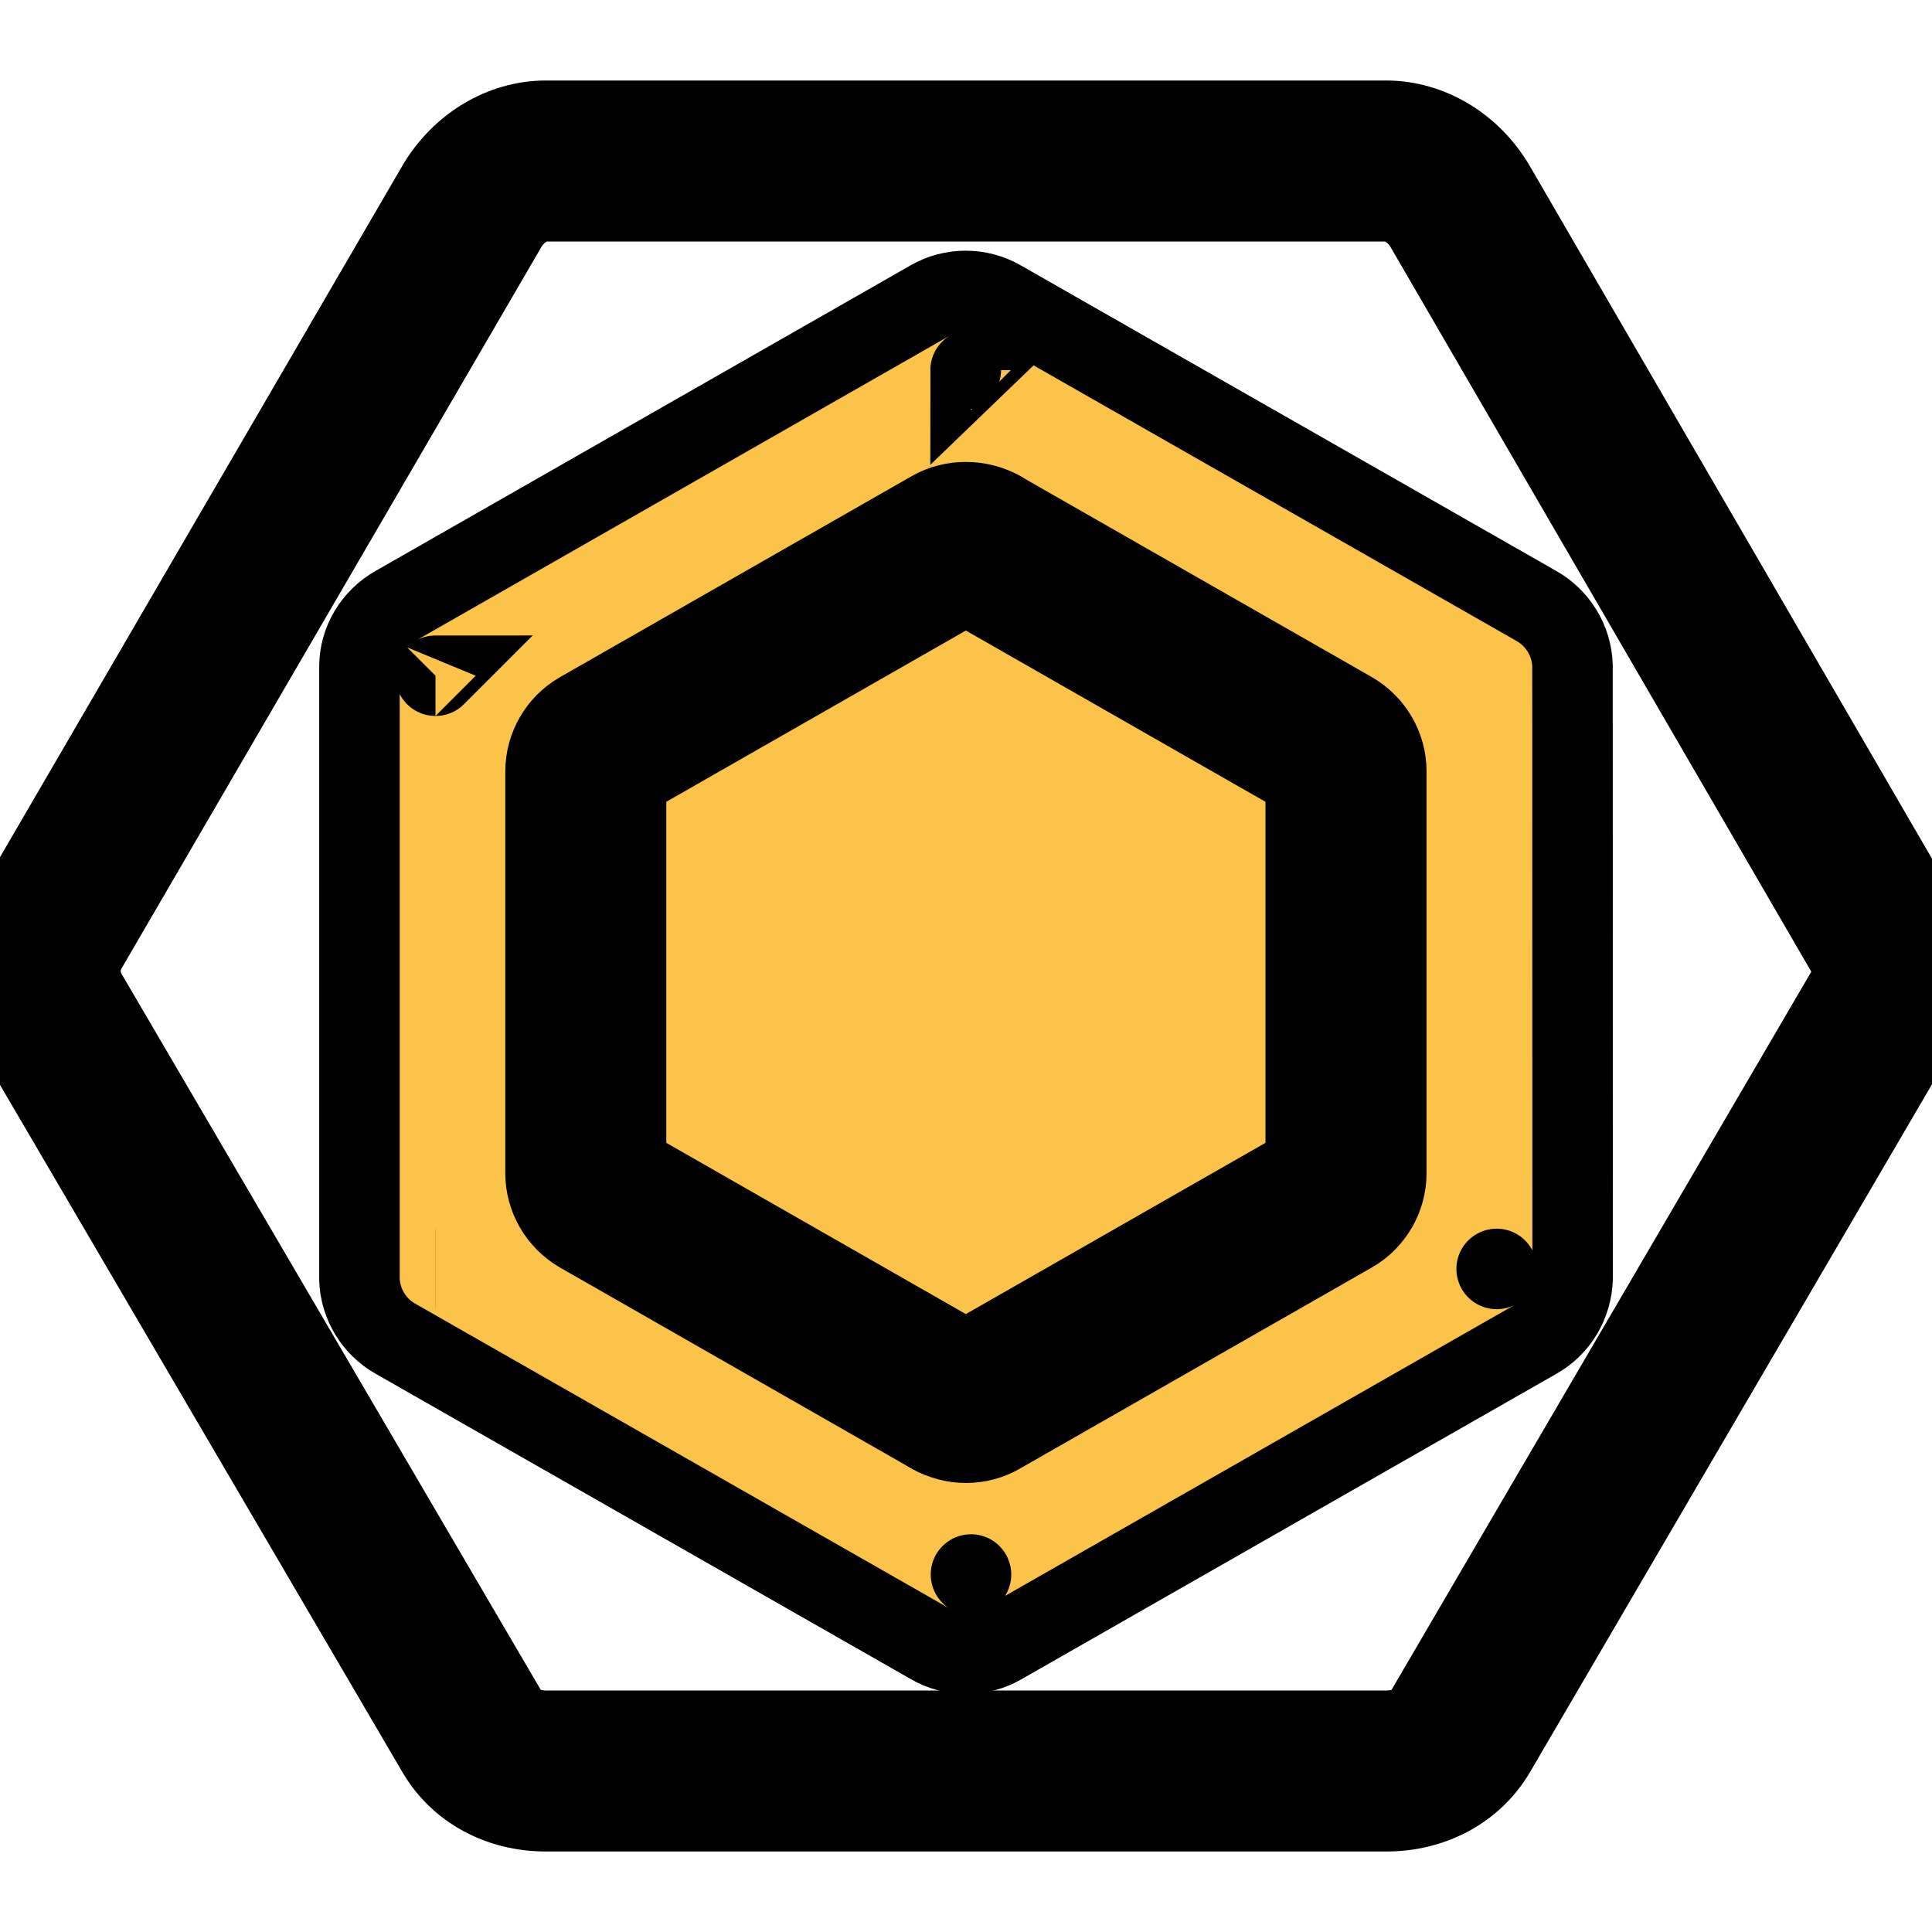
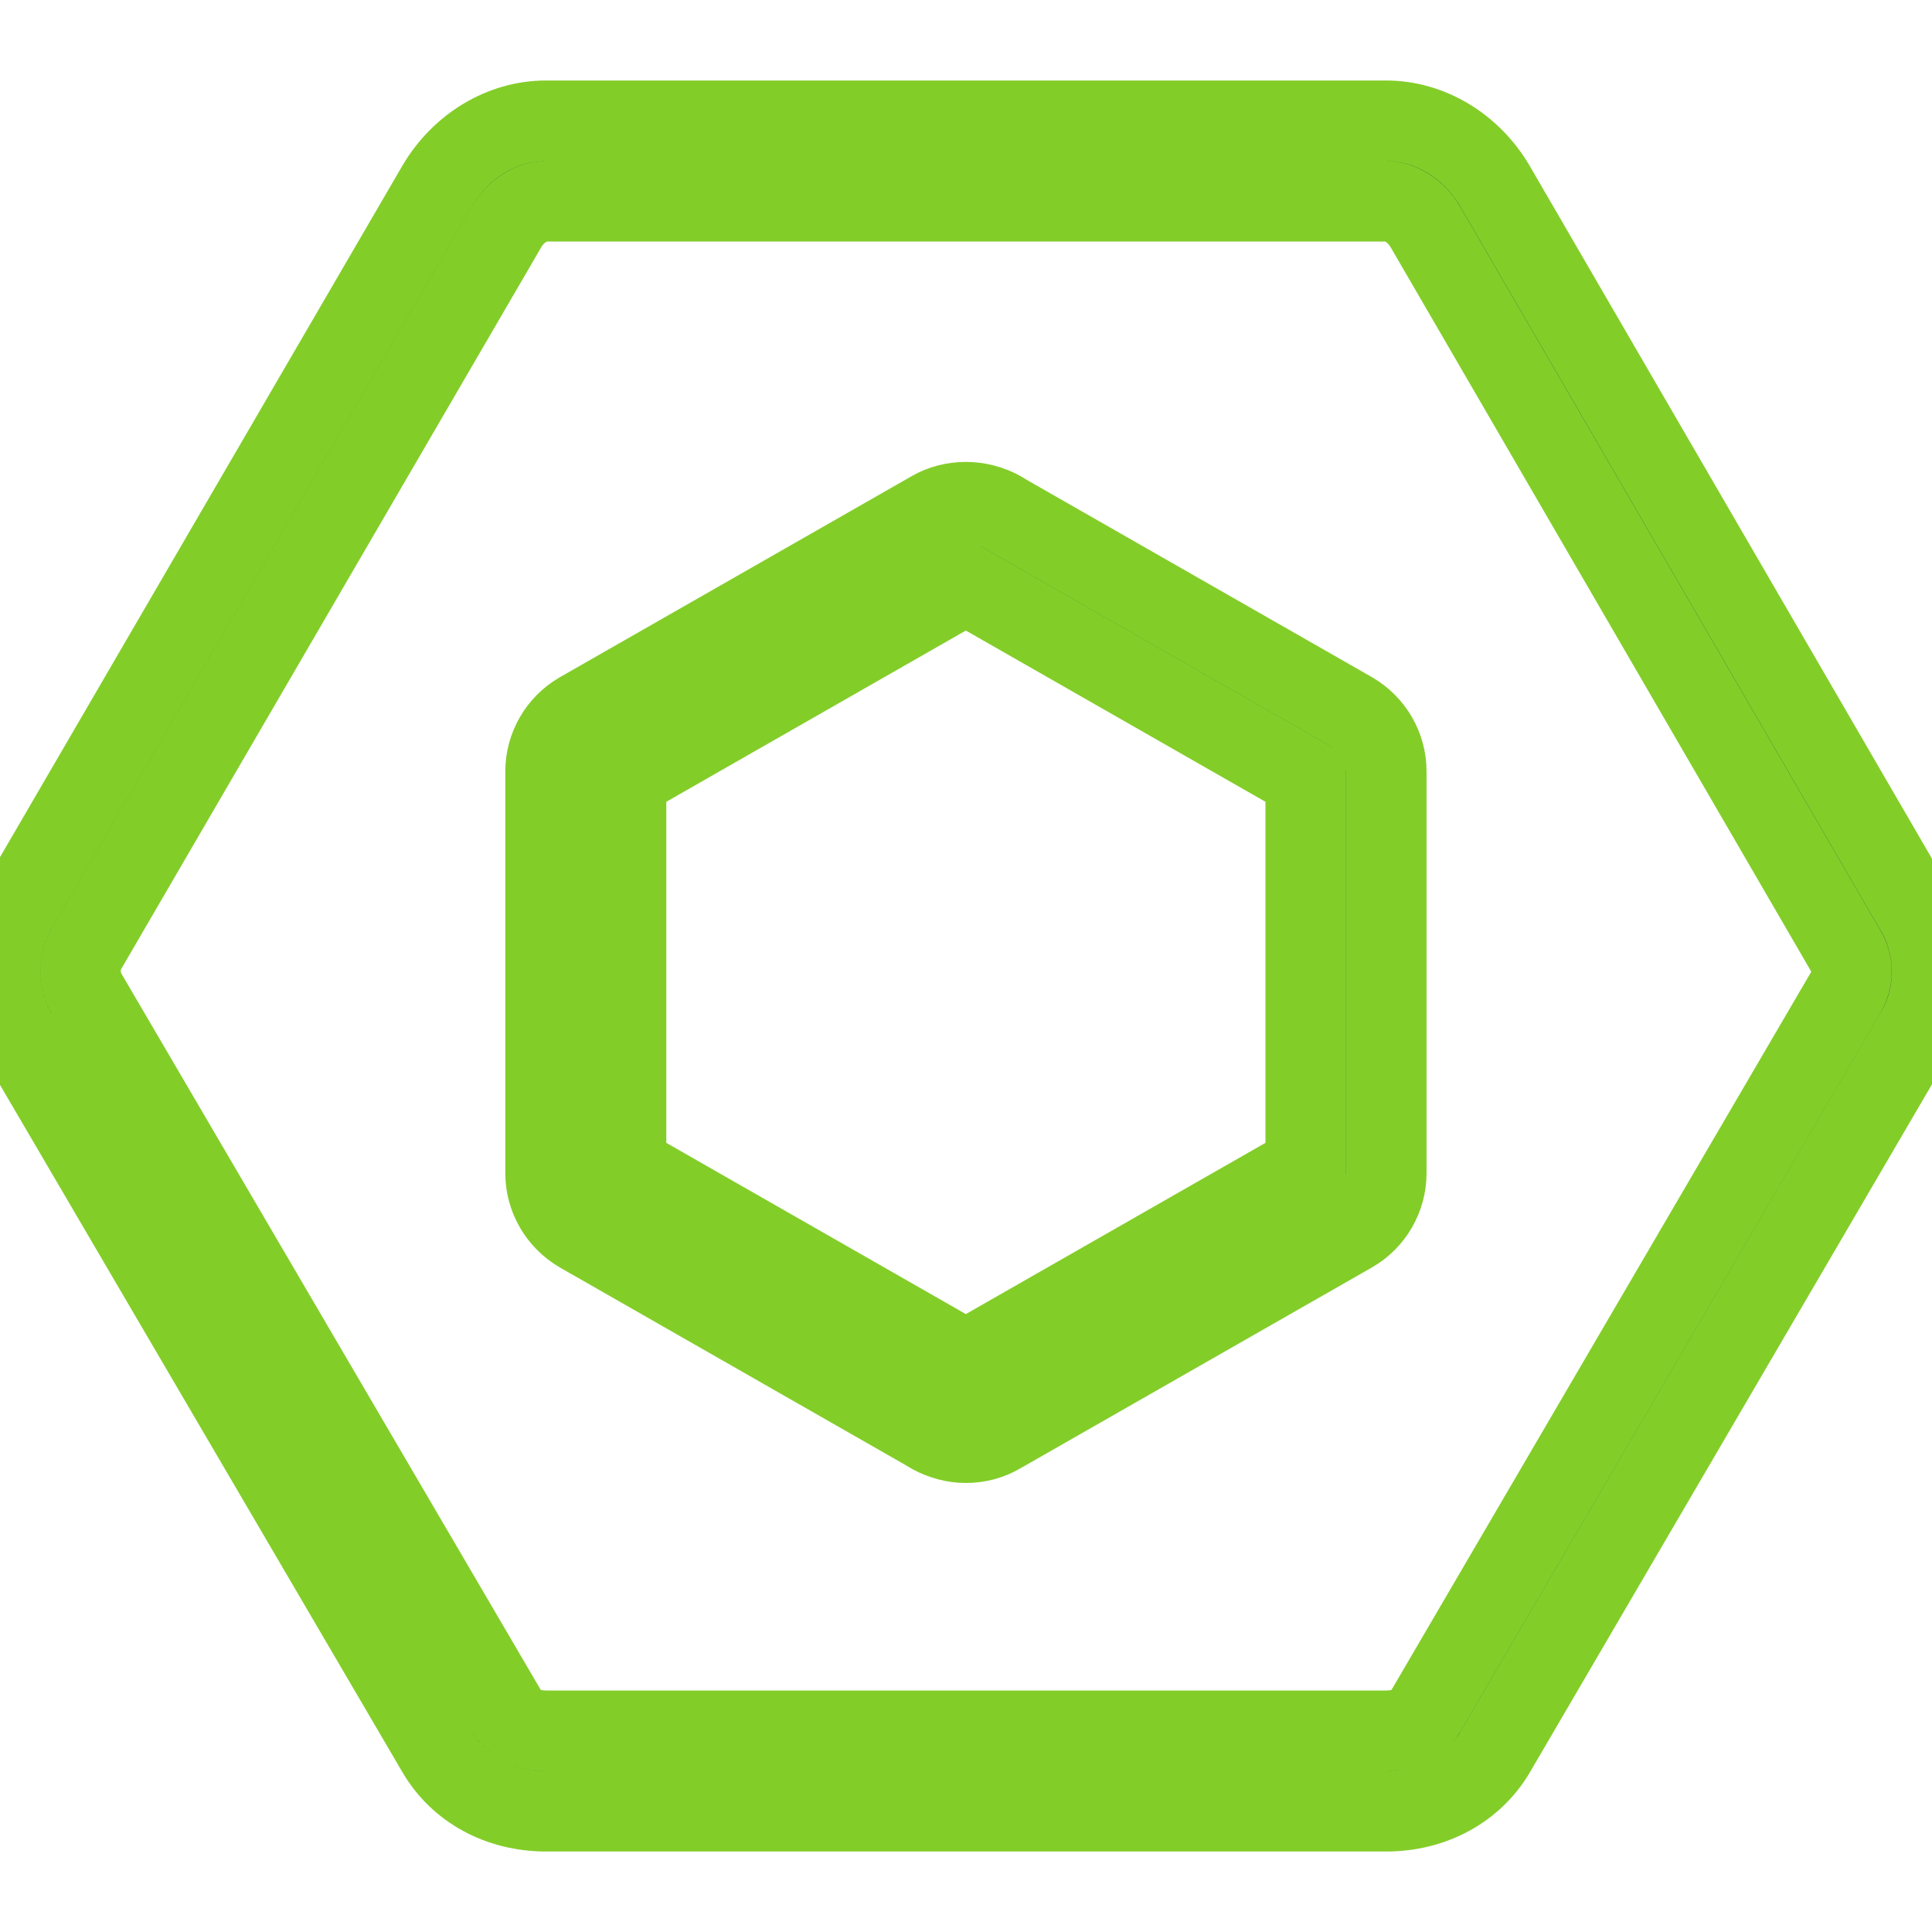
- <svg xmlns="http://www.w3.org/2000/svg" version="1.1" id="light_1" x="0px" y="0px" viewBox="0 0 24 24" enable-background="new 0 0 24 24" xml:space="preserve" width="64" height="64">
+ <svg xmlns="http://www.w3.org/2000/svg" version="1.1" id="light_1" x="0px" y="0px" viewBox="0 0 24 24" enable-background="new 0 0 24 24" xml:space="preserve" width="20" height="20">
  <g>
    <g>
      <g>
-         <path fill="#FCC34A" d="M12.003,20.543c-0.156,0-0.309-0.041-0.441-0.119l-6.648-3.793c-0.267-0.149-0.44-0.434-0.449-0.74     c0-0.005,0-0.01,0-0.015V8.281c0-0.31,0.173-0.6,0.451-0.756L11.56,3.73c0.267-0.154,0.603-0.155,0.873,0.001l6.652,3.796     c0.267,0.15,0.44,0.434,0.449,0.74l0.002,7.609c-0.009,0.321-0.181,0.605-0.449,0.755l-6.648,3.796     C12.311,20.502,12.159,20.543,12.003,20.543z M12.062,19.559L12.062,19.559L12.062,19.559z M18.592,15.763L18.592,15.763     L18.592,15.763z M5.406,15.761l0.001,0L5.406,15.761z M5.41,8.394L5.41,8.394C5.409,8.395,5.409,8.394,5.41,8.394z M11.935,4.598     C11.936,4.599,11.936,4.599,11.935,4.598L11.935,4.598z M12.058,4.597l-0.001,0.001C12.057,4.597,12.058,4.597,12.058,4.597z" style="stroke: currentColor; stroke-width: 1px; stroke-linecap: round;" />
+         <path fill="#110638" d="M12.177,7.283c-0.075,0-0.151-0.017-0.223-0.053c-0.176-0.088-0.277-0.265-0.277-0.449     c0-0.075,0.017-0.151,0.053-0.222c0.124-0.247,0.422-0.347,0.67-0.224l0.002,0.001c0.175,0.087,0.276,0.264,0.276,0.447     c0,0.075-0.017,0.152-0.053,0.224C12.537,7.182,12.36,7.283,12.177,7.283z" style="stroke: #83CD29; stroke-width: 1px; stroke-linecap: round;" />
      </g>
    </g>
  </g>
  <g>
    <g>
      <g>
-         <path fill="#110638" d="M12.177,7.283c-0.075,0-0.151-0.017-0.223-0.053c-0.176-0.088-0.277-0.265-0.277-0.449     c0-0.075,0.017-0.151,0.053-0.222c0.124-0.247,0.422-0.347,0.67-0.224l0.002,0.001c0.175,0.087,0.276,0.264,0.276,0.447     c0,0.075-0.017,0.152-0.053,0.224C12.537,7.182,12.36,7.283,12.177,7.283z" style="stroke: currentColor; stroke-width: 1px; stroke-linecap: round;" />
+         <path fill="#110638" d="M17.22,22.5H6.781c-0.577,0-1.082-0.276-1.351-0.739l-5.22-8.915c-0.002-0.004-0.005-0.009-0.008-0.014     C0.07,12.598,0,12.333,0,12.063c0-0.277,0.073-0.547,0.21-0.782l5.219-8.968C5.722,1.812,6.24,1.5,6.781,1.5h10.438     c0.541,0,1.059,0.312,1.352,0.813l5.22,8.99c0.136,0.228,0.21,0.495,0.21,0.766c0,0.275-0.074,0.542-0.214,0.774l-5.215,8.923     C18.3,22.226,17.796,22.5,17.22,22.5z M1.08,12.353l5.213,8.904c0.128,0.22,0.383,0.243,0.487,0.243H17.22     c0.13,0,0.366-0.031,0.488-0.239l5.219-8.929C22.975,12.251,23,12.161,23,12.069c0-0.091-0.025-0.18-0.072-0.258l-5.223-8.995     C17.596,2.627,17.399,2.5,17.218,2.5H6.781C6.6,2.5,6.403,2.627,6.293,2.817l-5.219,8.968C1.025,11.869,1,11.964,1,12.063     c0,0.1,0.026,0.197,0.077,0.284C1.078,12.349,1.079,12.351,1.08,12.353z" style="stroke: #83CD29; stroke-width: 1px; stroke-linecap: round;" />
      </g>
    </g>
  </g>
  <g>
    <g>
      <g>
-         <path fill="#110638" d="M17.22,22.5H6.781c-0.577,0-1.082-0.276-1.351-0.739l-5.22-8.915c-0.002-0.004-0.005-0.009-0.008-0.014     C0.07,12.598,0,12.333,0,12.063c0-0.277,0.073-0.547,0.21-0.782l5.219-8.968C5.722,1.812,6.24,1.5,6.781,1.5h10.438     c0.541,0,1.059,0.312,1.352,0.813l5.22,8.99c0.136,0.228,0.21,0.495,0.21,0.766c0,0.275-0.074,0.542-0.214,0.774l-5.215,8.923     C18.3,22.226,17.796,22.5,17.22,22.5z M1.08,12.353l5.213,8.904c0.128,0.22,0.383,0.243,0.487,0.243H17.22     c0.13,0,0.366-0.031,0.488-0.239l5.219-8.929C22.975,12.251,23,12.161,23,12.069c0-0.091-0.025-0.18-0.072-0.258l-5.223-8.995     C17.596,2.627,17.399,2.5,17.218,2.5H6.781C6.6,2.5,6.403,2.627,6.293,2.817l-5.219,8.968C1.025,11.869,1,11.964,1,12.063     c0,0.1,0.026,0.197,0.077,0.284C1.078,12.349,1.079,12.351,1.08,12.353z" style="stroke: currentColor; stroke-width: 1px; stroke-linecap: round;" />
+         <path fill="#110638" d="M11.823,17.875c-0.04,0-0.081-0.005-0.121-0.015l-0.002,0c-0.227-0.057-0.379-0.26-0.379-0.484     c0-0.04,0.005-0.081,0.015-0.122c0.066-0.269,0.336-0.435,0.606-0.364c0.227,0.057,0.379,0.26,0.38,0.484     c0,0.041-0.005,0.081-0.015,0.122C12.25,17.723,12.047,17.875,11.823,17.875z" style="stroke: #83CD29; stroke-width: 1px; stroke-linecap: round;" />
      </g>
    </g>
  </g>
  <g>
    <g>
      <g>
-         <path fill="#110638" d="M11.823,17.875c-0.04,0-0.081-0.005-0.121-0.015l-0.002,0c-0.227-0.057-0.379-0.26-0.379-0.484     c0-0.04,0.005-0.081,0.015-0.122c0.066-0.269,0.336-0.435,0.606-0.364c0.227,0.057,0.379,0.26,0.38,0.484     c0,0.041-0.005,0.081-0.015,0.122C12.25,17.723,12.047,17.875,11.823,17.875z" style="stroke: currentColor; stroke-width: 1px; stroke-linecap: round;" />
-       </g>
-     </g>
-   </g>
-   <g>
-     <g>
-       <g>
-         <path fill="#110638" d="M11.999,17.922c-0.147,0-0.294-0.039-0.424-0.112l-4.37-2.498c-0.001,0-0.002-0.001-0.003-0.002     c-0.262-0.153-0.425-0.434-0.425-0.735V9.583c0-0.302,0.162-0.583,0.424-0.735l4.374-2.5c0.253-0.146,0.591-0.147,0.851,0.001     l4.367,2.496c0.265,0.153,0.428,0.435,0.428,0.736v4.994c0,0.3-0.162,0.582-0.422,0.733l-4.375,2.5     C12.299,17.882,12.151,17.922,11.999,17.922z M12.069,16.94L12.069,16.94L12.069,16.94z M7.777,14.487l4.221,2.413l4.222-2.413     V9.67l-4.222-2.413L7.777,9.67V14.487z M11.929,7.217L11.929,7.217L11.929,7.217z" style="stroke: currentColor; stroke-width: 1px; stroke-linecap: round;" />
+         <path fill="#110638" d="M11.999,17.922c-0.147,0-0.294-0.039-0.424-0.112l-4.37-2.498c-0.001,0-0.002-0.001-0.003-0.002     c-0.262-0.153-0.425-0.434-0.425-0.735V9.583c0-0.302,0.162-0.583,0.424-0.735l4.374-2.5c0.253-0.146,0.591-0.147,0.851,0.001     l4.367,2.496c0.265,0.153,0.428,0.435,0.428,0.736v4.994c0,0.3-0.162,0.582-0.422,0.733l-4.375,2.5     C12.299,17.882,12.151,17.922,11.999,17.922z M12.069,16.94L12.069,16.94L12.069,16.94z M7.777,14.487l4.221,2.413l4.222-2.413     V9.67l-4.222-2.413L7.777,9.67V14.487z M11.929,7.217L11.929,7.217L11.929,7.217z" style="stroke: #83CD29; stroke-width: 1px; stroke-linecap: round;" />
      </g>
    </g>
  </g>
</svg>
